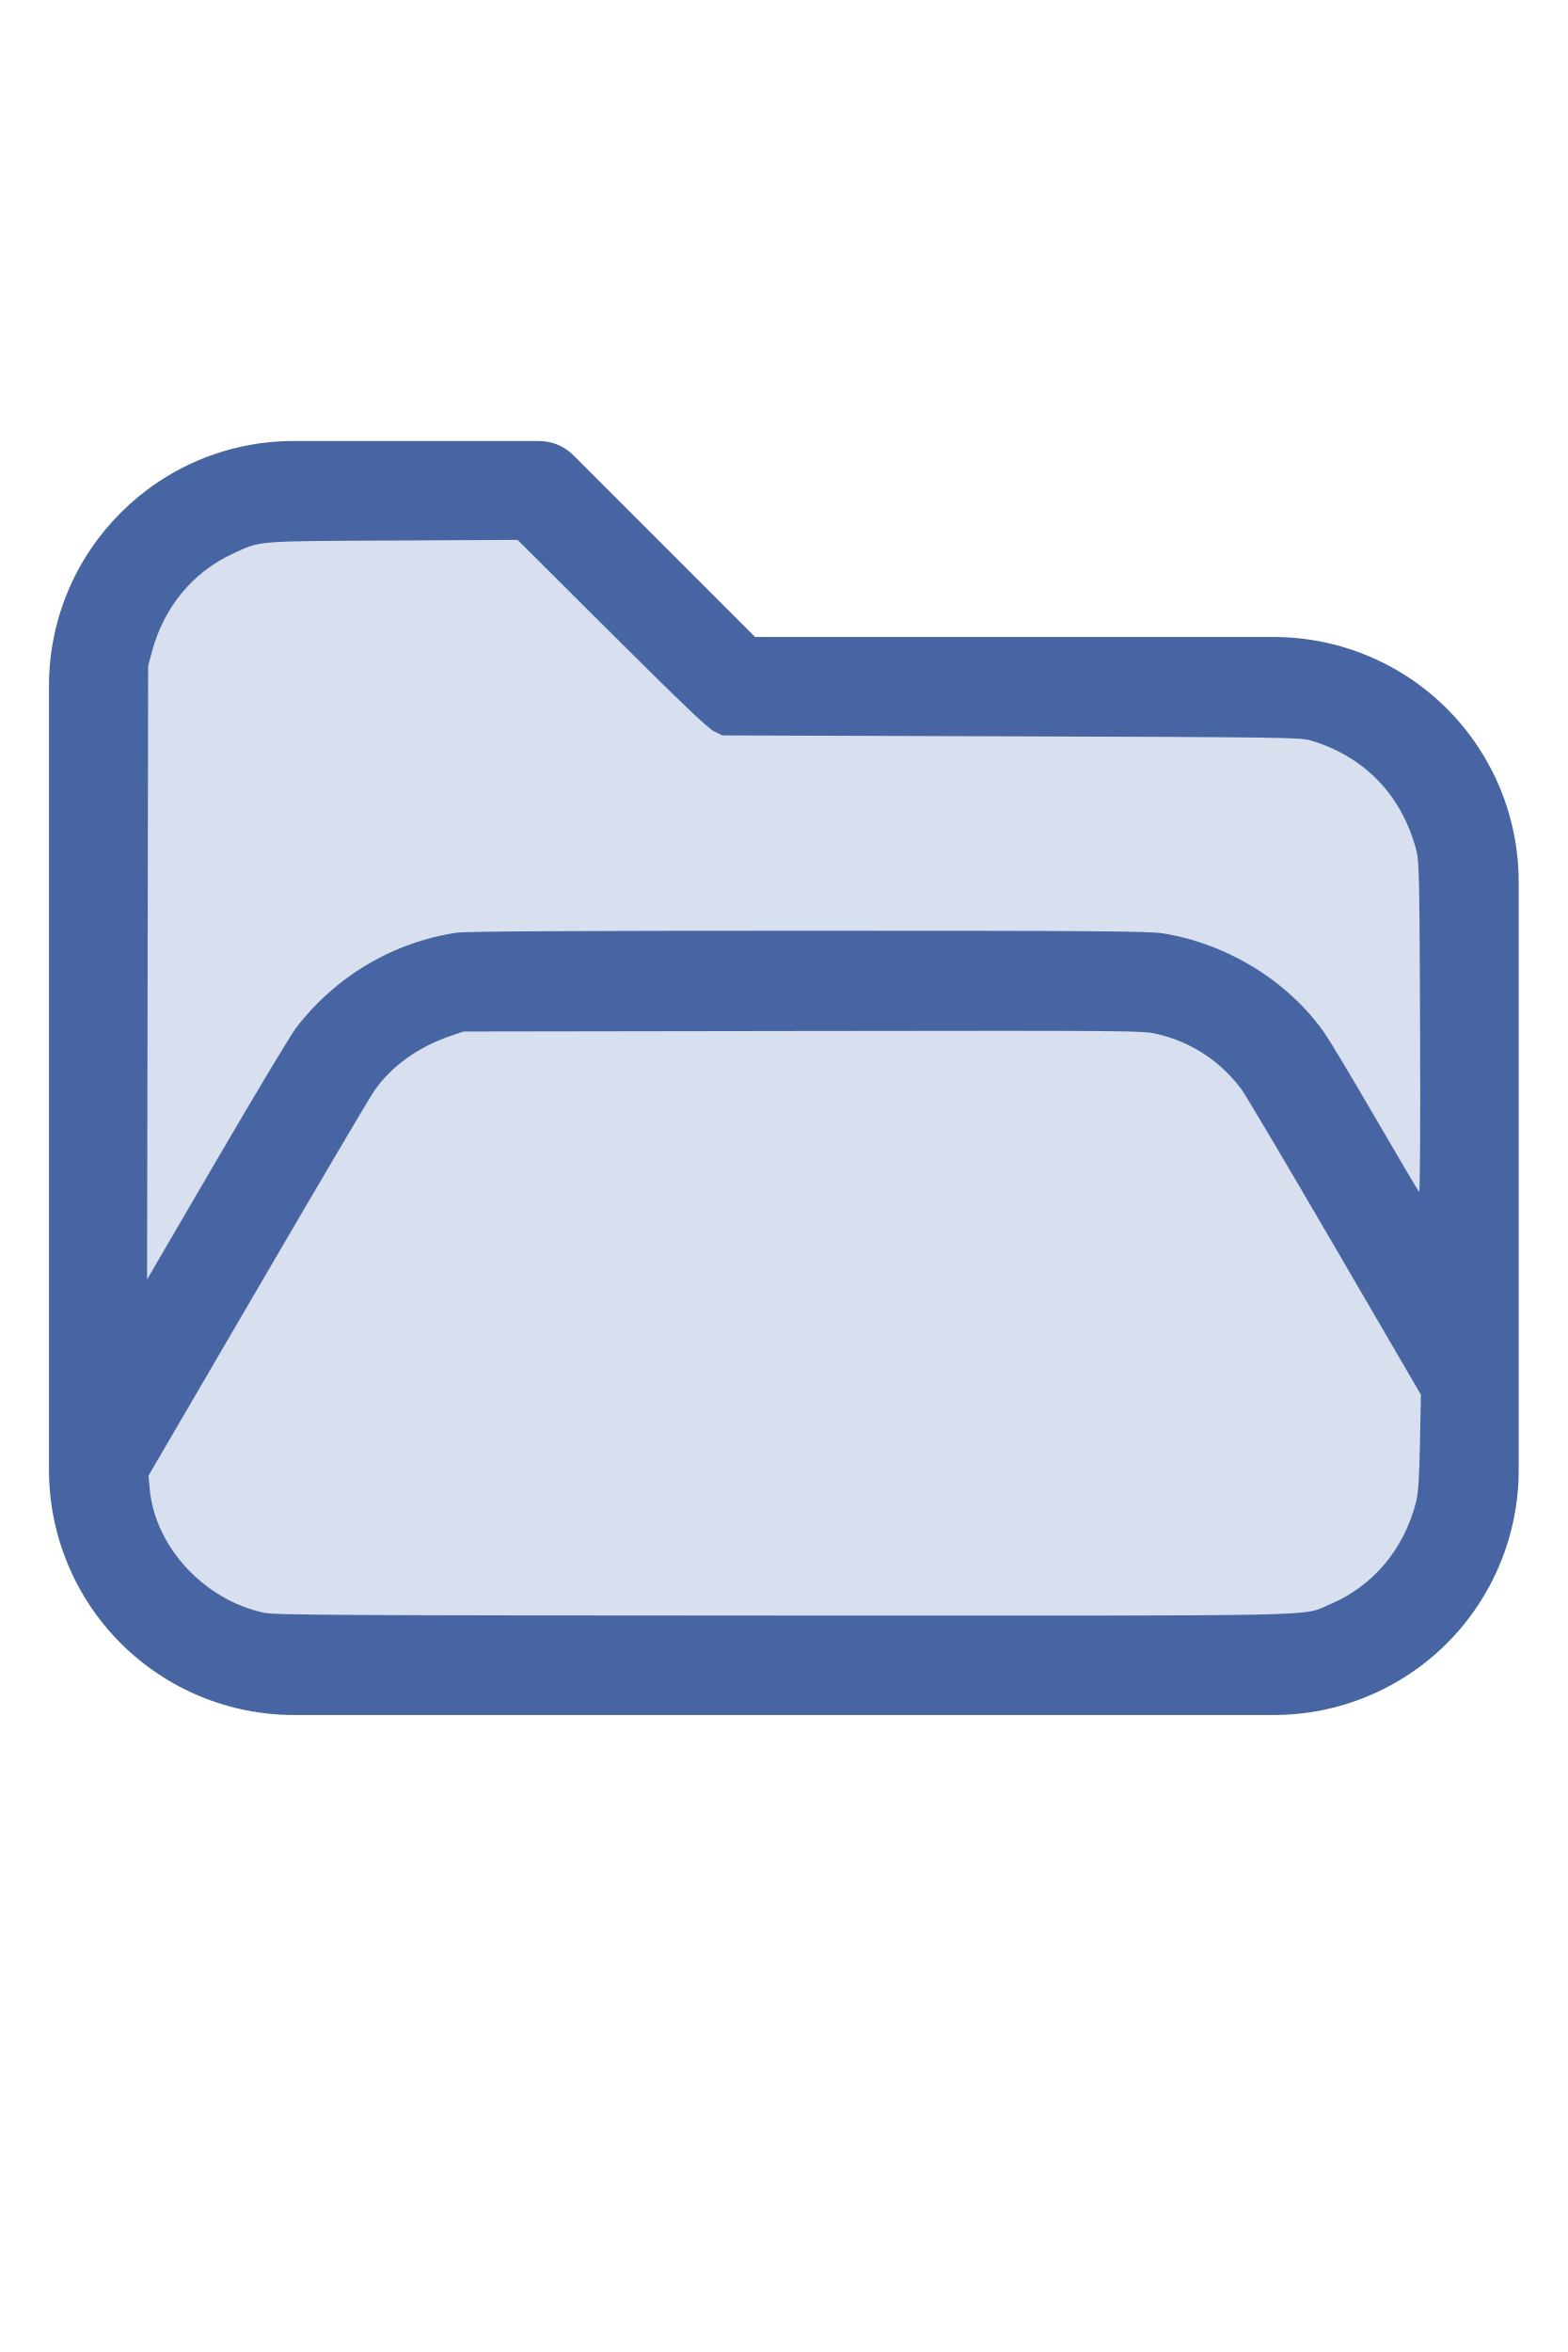
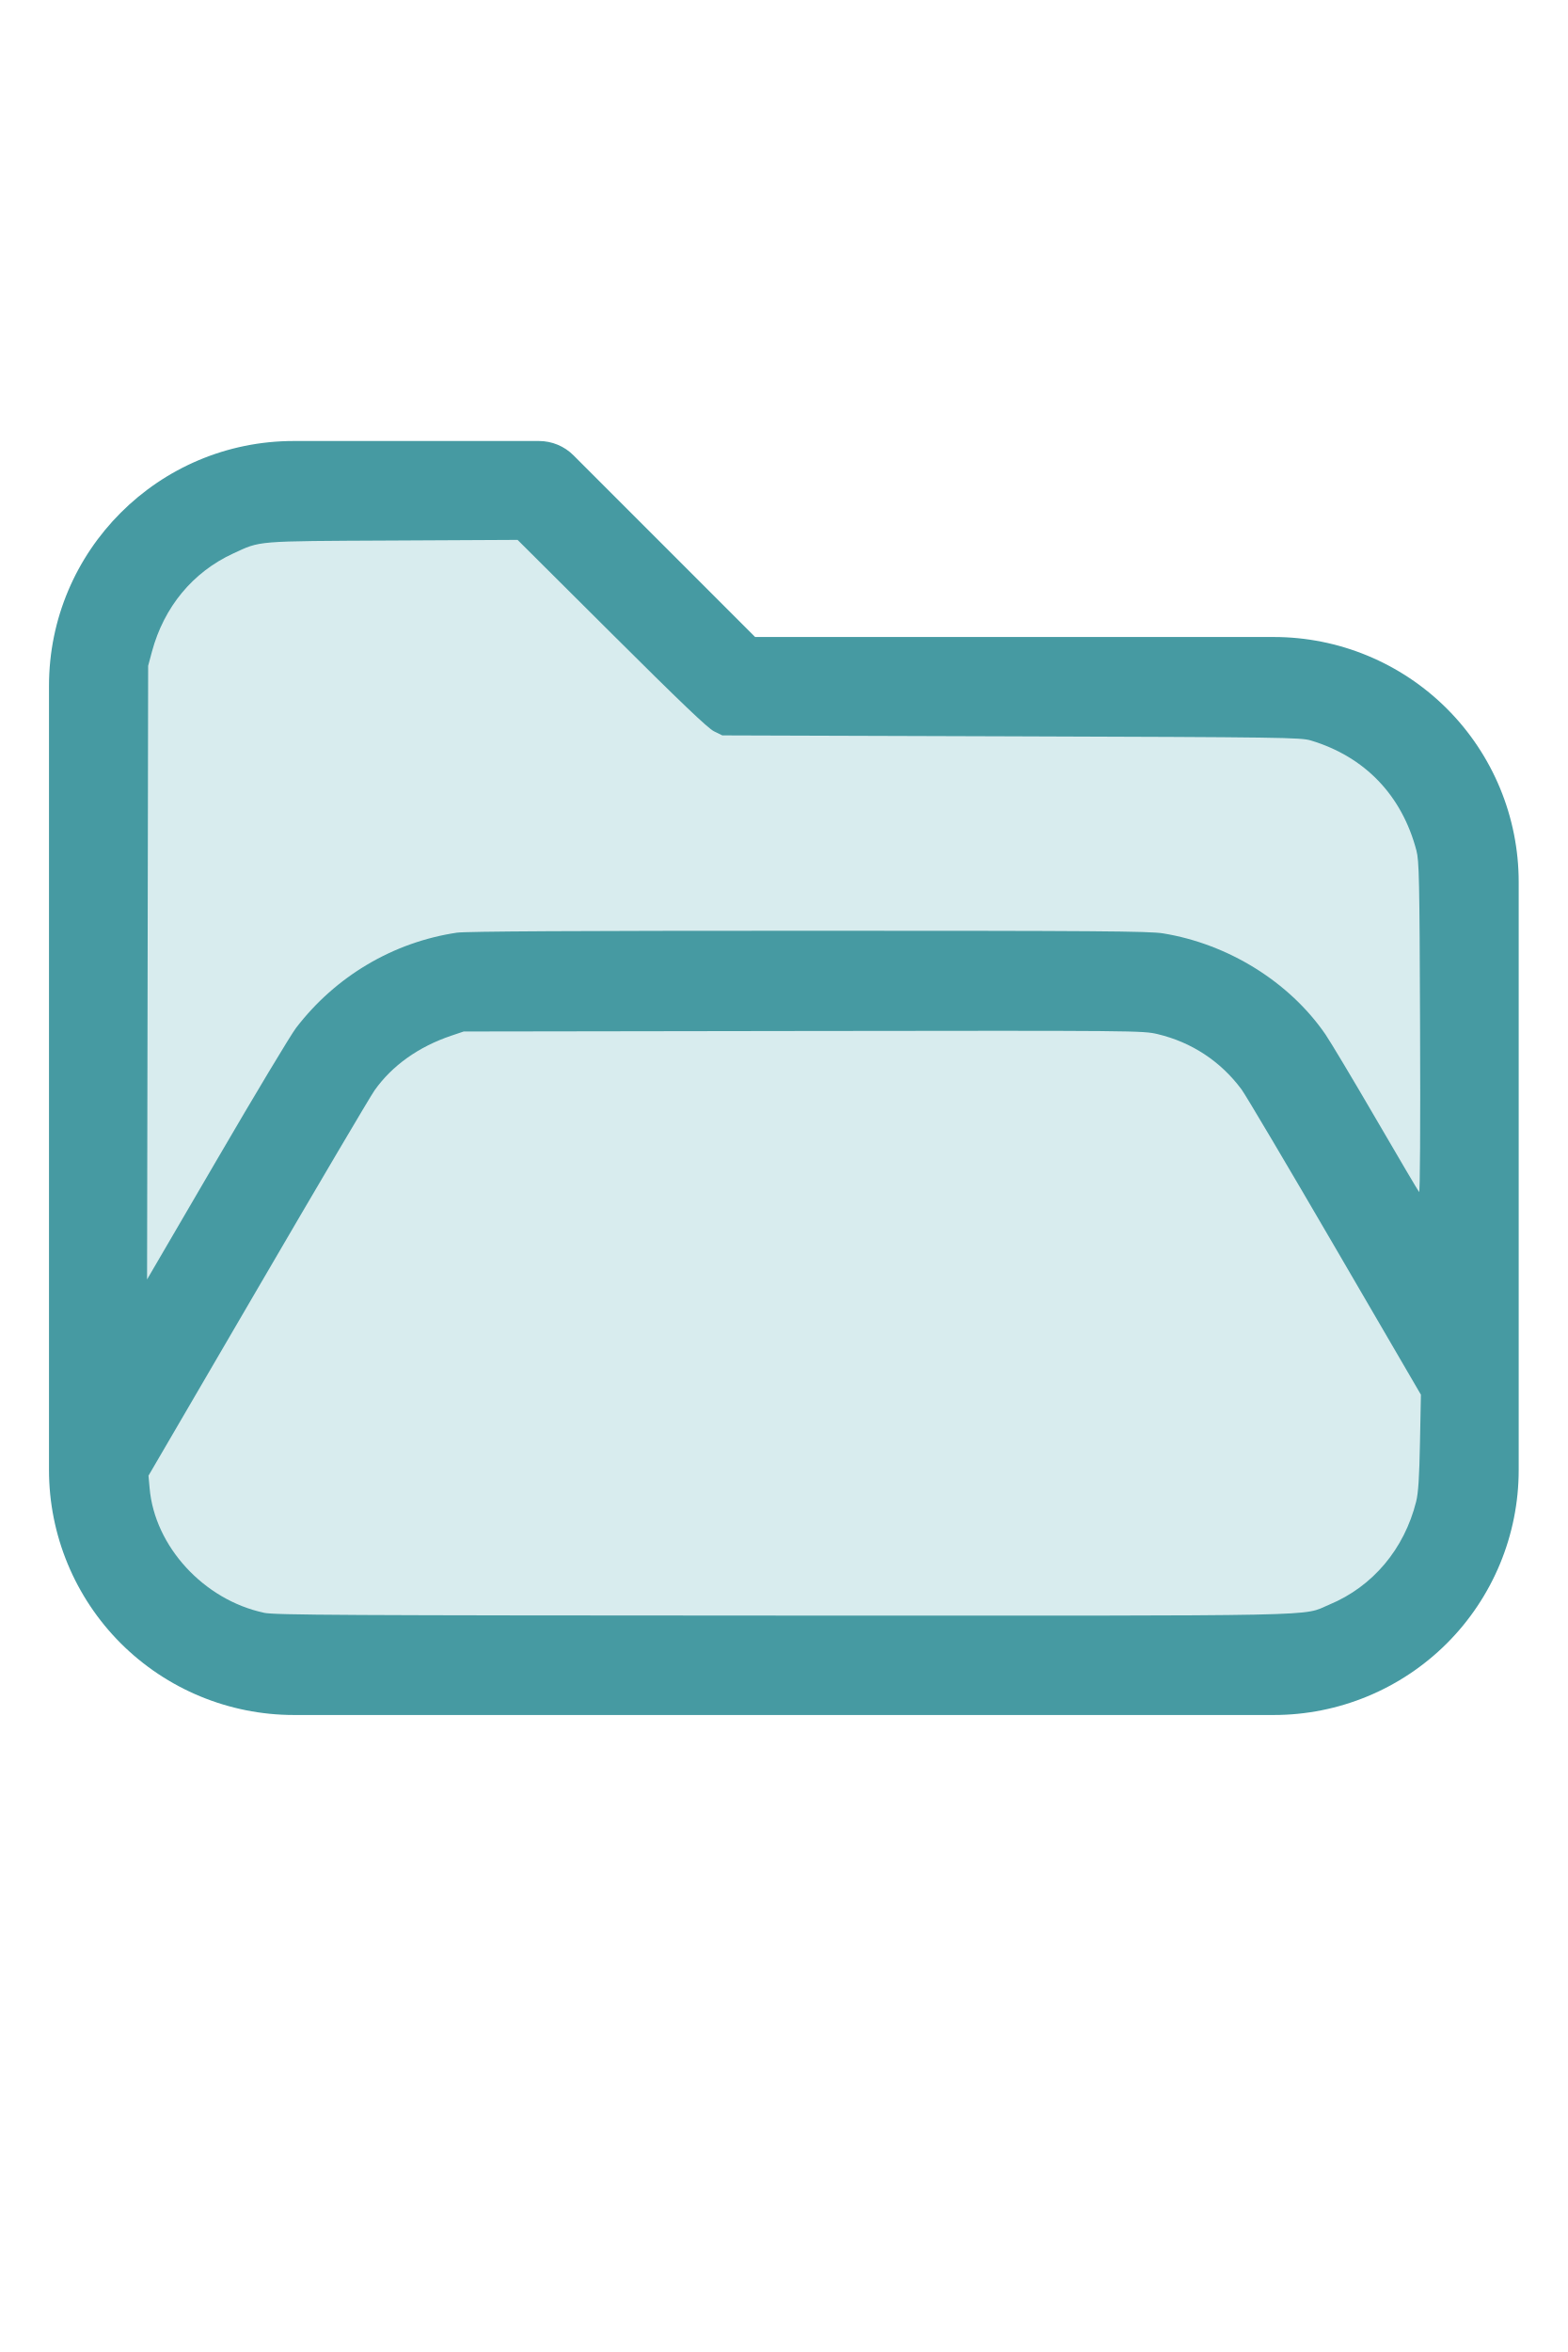
<svg xmlns="http://www.w3.org/2000/svg" version="1.1" width="16" height="24" viewBox="0 0 32 32" xml:space="preserve">
-   <g style="fill:#4665A2;">
+   <g style="fill:#469AA2;">
    <path d="M1,5.998l0,16.002c-0,1.326 0.527,2.598 1.464,3.536c0.938,0.937 2.21,1.464 3.536,1.464c5.322,0 14.678,-0 20,0c1.326,0 2.598,-0.527 3.536,-1.464c0.937,-0.938 1.464,-2.21 1.464,-3.536c0,-3.486 0,-8.514 0,-12c0,-1.326 -0.527,-2.598 -1.464,-3.536c-0.938,-0.937 -2.21,-1.464 -3.536,-1.464c-0,0 -10.586,0 -10.586,0c0,-0 -3.707,-3.707 -3.707,-3.707c-0.187,-0.188 -0.442,-0.293 -0.707,-0.293l-5.002,0c-2.76,0 -4.998,2.238 -4.998,4.998Zm28,14.415l-3.456,-5.925c-0.538,-0.921 -1.524,-1.488 -2.591,-1.488c-0,0 -12.905,0 -12.906,0c-1.067,0 -2.053,0.567 -2.591,1.488l-4.453,7.635c0.03,0.751 0.342,1.465 0.876,1.998c0.562,0.563 1.325,0.879 2.121,0.879l20,0c0.796,0 1.559,-0.316 2.121,-0.879c0.563,-0.562 0.879,-1.325 0.879,-2.121l0,-1.587Zm0,-3.969l0,-6.444c0,-0.796 -0.316,-1.559 -0.879,-2.121c-0.562,-0.563 -1.325,-0.879 -2.121,-0.879c-7.738,0 -11,0 -11,0c-0.265,0 -0.52,-0.105 -0.707,-0.293c-0,0 -3.707,-3.707 -3.707,-3.707c-0,0 -4.588,0 -4.588,0c-1.656,0 -2.998,1.342 -2.998,2.998l0,12.16l2.729,-4.677c0.896,-1.536 2.54,-2.481 4.318,-2.481c3.354,0 9.552,0 12.906,0c1.778,0 3.422,0.945 4.318,2.481l1.729,2.963Z" id="path2" />
  </g>
-   <g style="fill:#D8DFEE;stroke-width:0;">
+   <g style="fill:#D8ECEE;stroke-width:0;">
    <path d="M 5.388,24.913 C 4.16,24.651 3.157,23.559 3.054,22.371 L 3.031,22.116 5.261,18.294 C 6.487,16.191 7.56,14.373 7.645,14.253 8.004,13.746 8.542,13.363 9.21,13.137 l 0.255,-0.086 6.929,-0.01 c 6.805,-0.009 6.935,-0.008 7.234,0.063 0.696,0.165 1.29,0.557 1.715,1.13 0.082,0.11 0.939,1.557 1.905,3.215 l 1.756,3.014 -0.019,0.972 c -0.014,0.725 -0.034,1.032 -0.078,1.209 -0.243,0.971 -0.887,1.735 -1.772,2.103 -0.588,0.244 0.247,0.227 -11.162,0.224 -9.028,-0.003 -10.364,-0.01 -10.586,-0.057 z" id="path199" />
    <path d="M 3.013,11.85 3.024,5.588 3.102,5.297 C 3.348,4.386 3.936,3.676 4.757,3.297 5.329,3.033 5.181,3.045 8.013,3.031 l 2.552,-0.013 1.919,1.911 c 1.404,1.398 1.964,1.933 2.089,1.995 l 0.171,0.084 5.898,0.019 c 5.553,0.018 5.91,0.023 6.116,0.085 1.102,0.332 1.857,1.118 2.154,2.244 0.056,0.214 0.064,0.564 0.075,3.622 0.008,2.032 -5.42e-4,3.371 -0.02,3.349 -0.018,-0.02 -0.414,-0.691 -0.88,-1.492 -0.466,-0.801 -0.931,-1.578 -1.033,-1.727 -0.736,-1.069 -1.984,-1.844 -3.316,-2.06 -0.28,-0.045 -1.345,-0.053 -7.239,-0.053 -4.714,-1.09e-4 -6.993,0.012 -7.172,0.039 -1.3,0.193 -2.477,0.89 -3.284,1.944 -0.108,0.141 -0.836,1.353 -1.618,2.695 L 3.002,18.111 Z" id="path201" />
  </g>
</svg>
